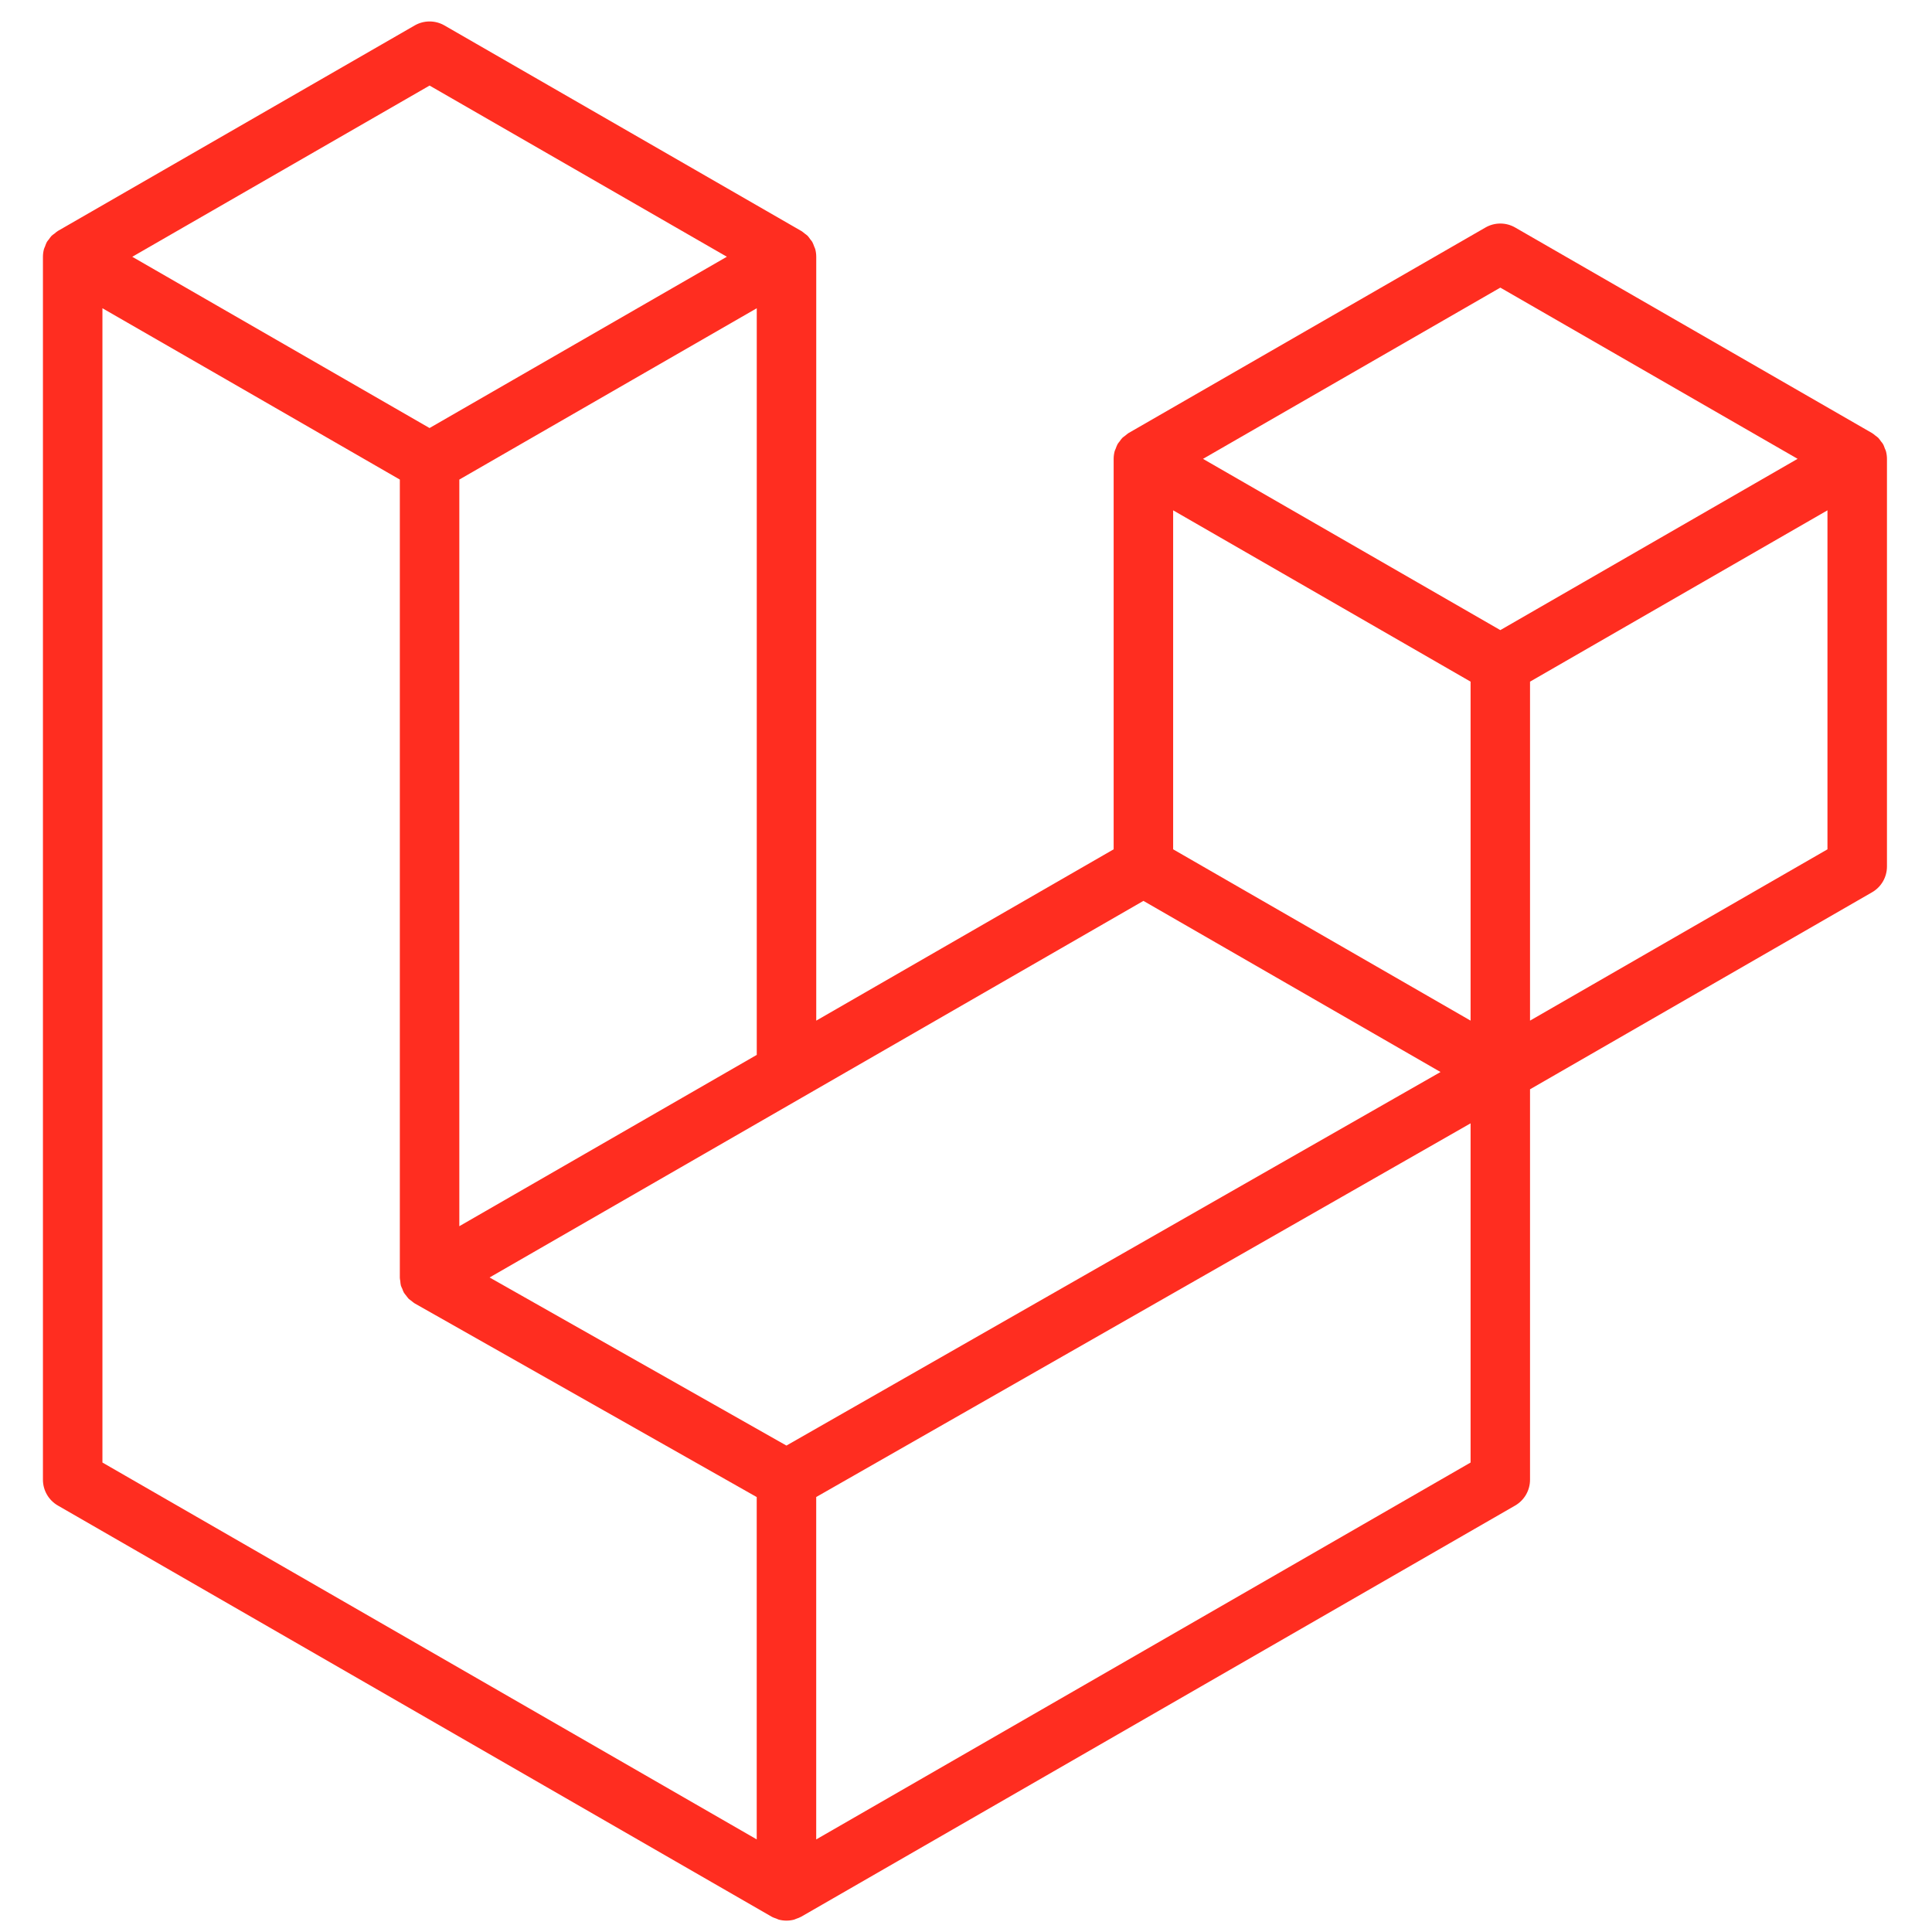
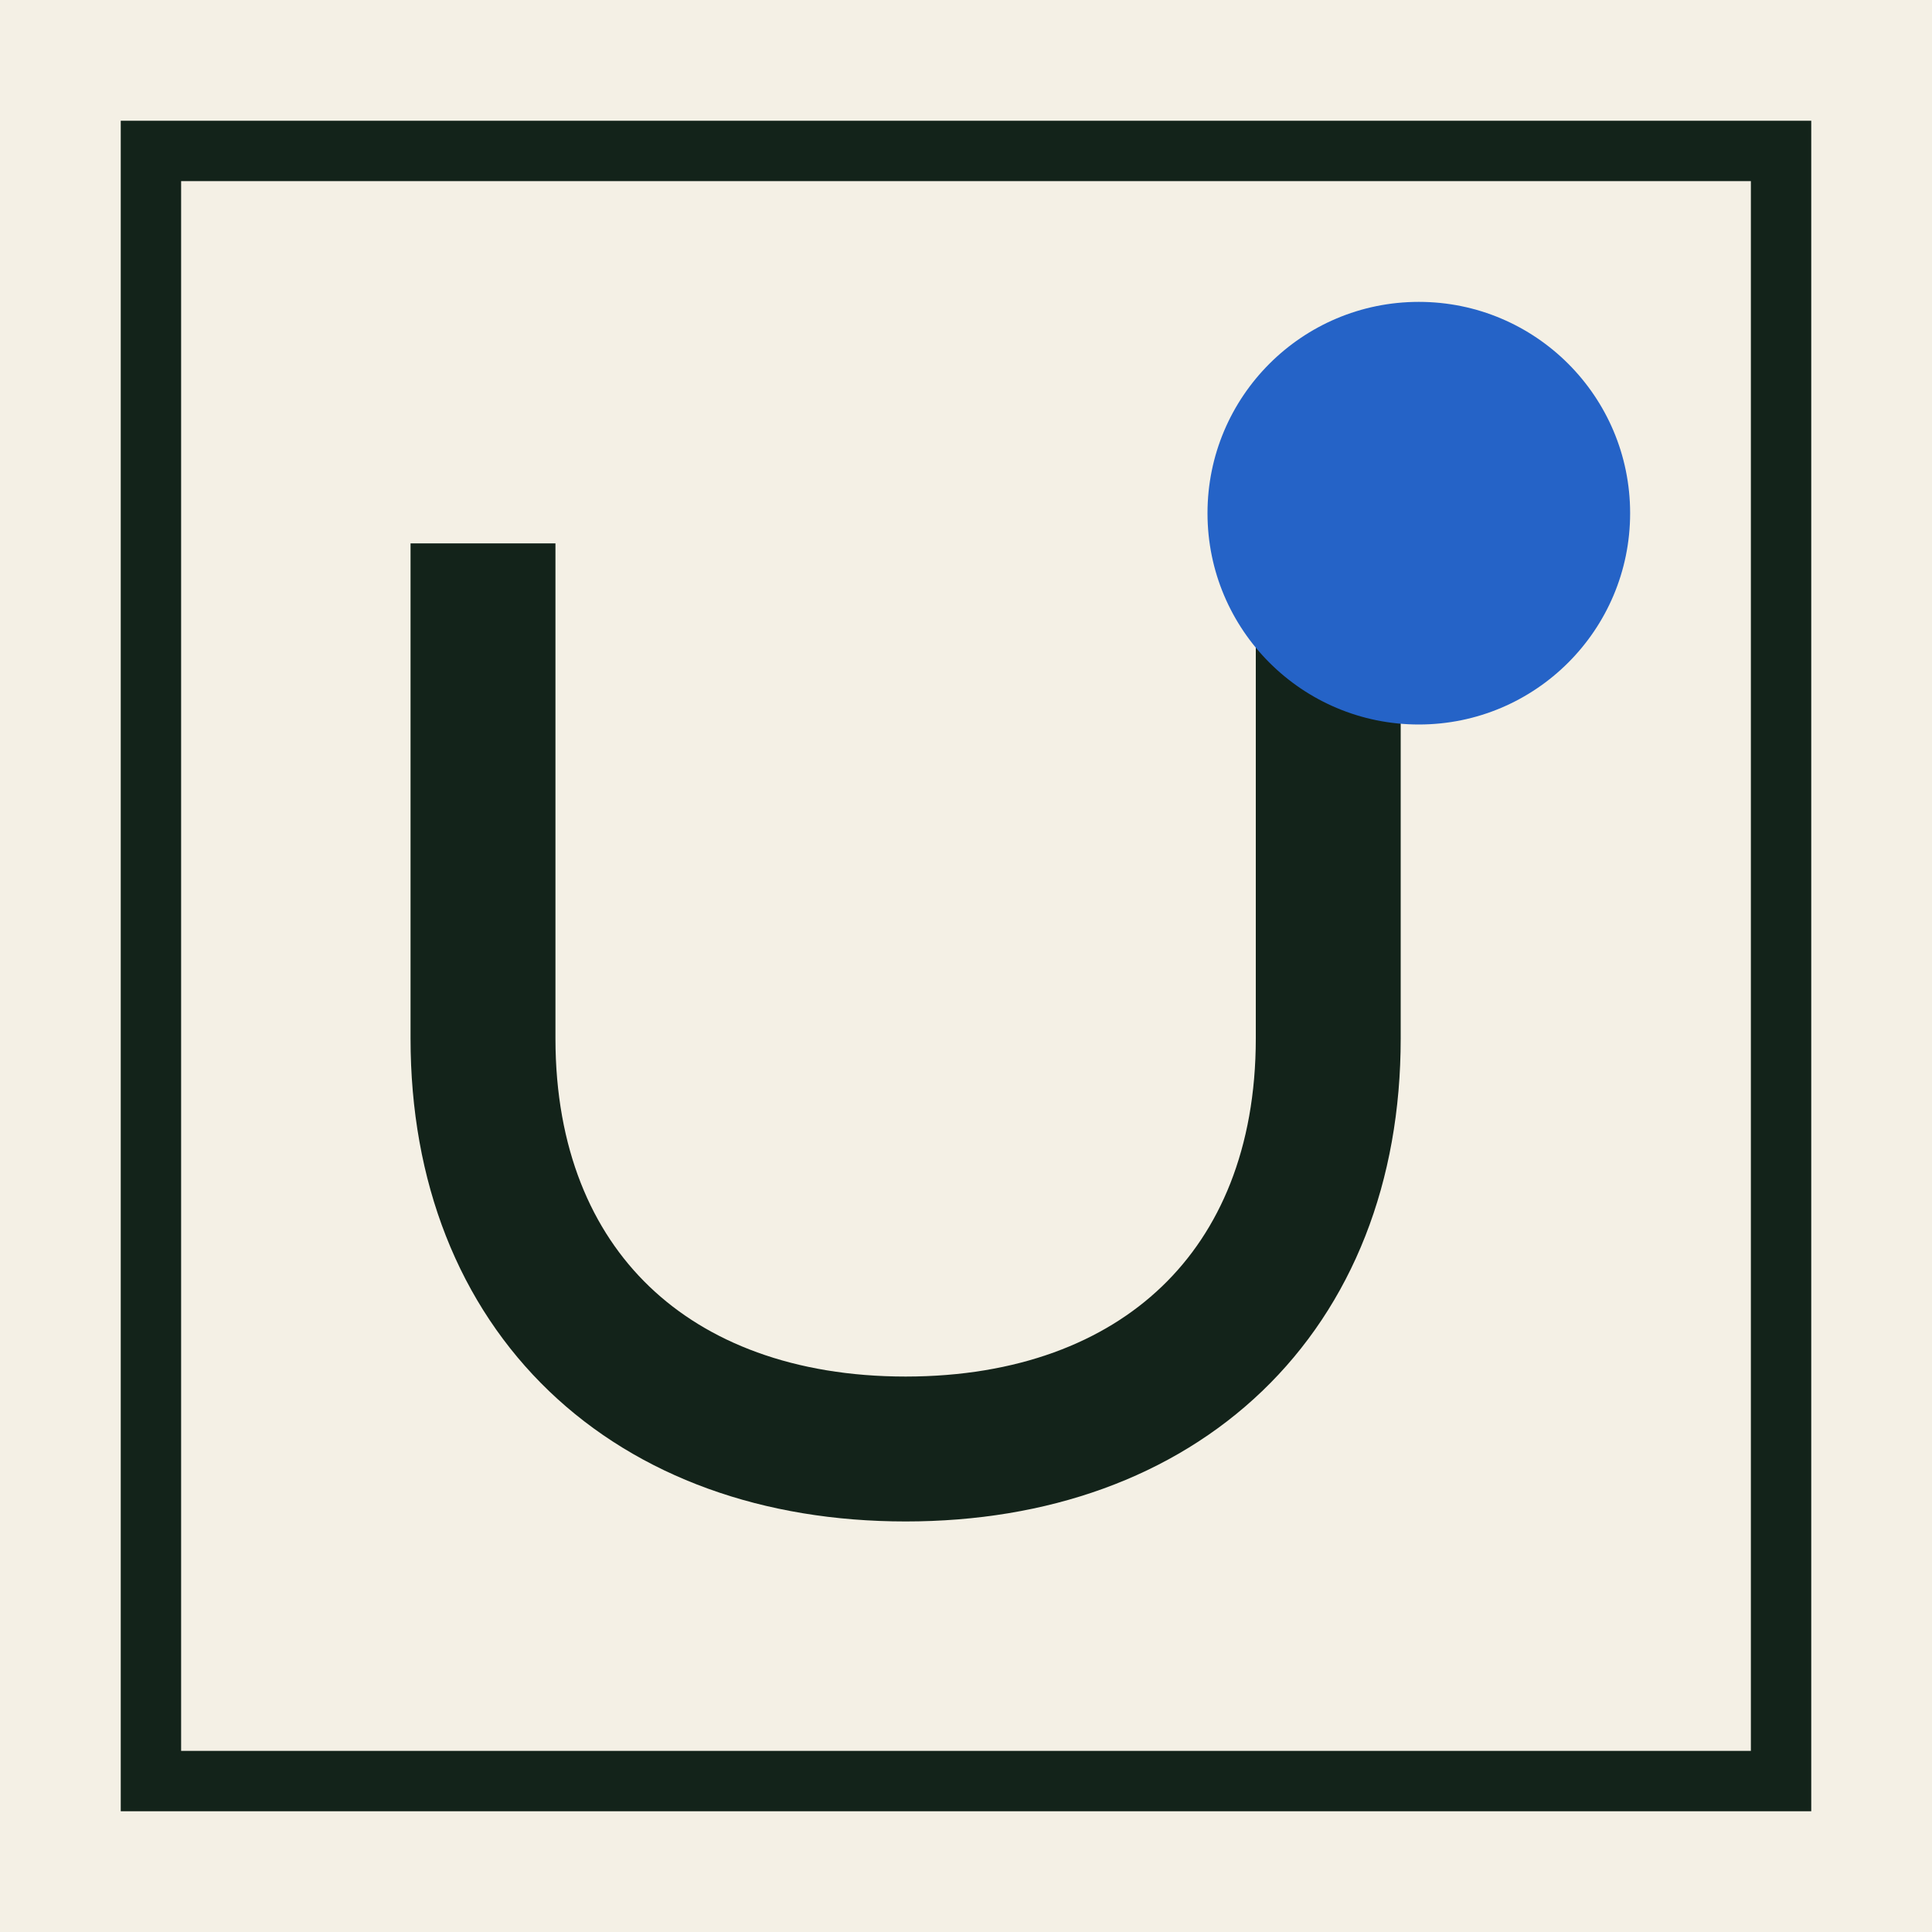
- <svg xmlns="http://www.w3.org/2000/svg" width="166" height="166" viewBox="0 0 166 166" fill="none">
-   <path fill-rule="evenodd" clip-rule="evenodd" d="M162.041 38.759C162.099 38.977 162.129 39.201 162.13 39.426V74.452C162.13 74.902 162.011 75.344 161.786 75.733C161.561 76.122 161.237 76.444 160.847 76.668L131.462 93.594V127.141C131.462 128.054 130.977 128.897 130.186 129.357L68.847 164.683C68.707 164.763 68.554 164.814 68.401 164.868C68.343 164.887 68.289 164.922 68.228 164.938C67.8 165.051 67.349 165.051 66.92 164.938C66.85 164.919 66.786 164.881 66.719 164.855C66.579 164.804 66.432 164.76 66.298 164.683L4.972 129.357C4.583 129.133 4.259 128.81 4.034 128.421C3.808 128.032 3.69 127.591 3.689 127.141L3.689 22.063C3.689 21.834 3.721 21.61 3.779 21.393C3.798 21.32 3.843 21.253 3.868 21.179C3.916 21.045 3.961 20.908 4.031 20.783C4.079 20.7 4.149 20.633 4.206 20.557C4.28 20.454 4.347 20.349 4.433 20.26C4.506 20.186 4.602 20.132 4.685 20.068C4.778 19.992 4.861 19.909 4.966 19.848L35.633 2.185C36.022 1.961 36.462 1.844 36.91 1.844C37.358 1.844 37.798 1.961 38.186 2.185L68.851 19.848H68.857C68.959 19.912 69.045 19.992 69.138 20.065C69.221 20.129 69.313 20.186 69.387 20.257C69.476 20.349 69.54 20.454 69.616 20.557C69.671 20.633 69.744 20.7 69.789 20.783C69.862 20.911 69.904 21.045 69.955 21.179C69.98 21.253 70.025 21.32 70.044 21.396C70.103 21.614 70.133 21.838 70.133 22.063V87.694L95.686 72.974V39.423C95.686 39.2 95.718 38.973 95.775 38.759C95.798 38.683 95.839 38.615 95.865 38.542C95.916 38.408 95.96 38.271 96.031 38.146C96.079 38.063 96.149 37.996 96.203 37.92C96.279 37.818 96.343 37.712 96.433 37.623C96.506 37.549 96.599 37.495 96.681 37.431C96.777 37.355 96.86 37.272 96.962 37.211L127.633 19.548C128.021 19.324 128.461 19.206 128.91 19.206C129.358 19.206 129.798 19.324 130.186 19.548L160.85 37.211C160.959 37.275 161.042 37.355 161.137 37.428C161.217 37.492 161.31 37.549 161.383 37.62C161.473 37.712 161.536 37.818 161.613 37.92C161.67 37.996 161.741 38.063 161.785 38.146C161.859 38.271 161.9 38.408 161.951 38.542C161.98 38.615 162.021 38.683 162.041 38.759ZM157.018 72.974V43.848L146.287 50.028L131.462 58.568V87.694L157.021 72.974H157.018ZM126.354 125.663V96.518L111.771 104.85L70.13 128.626V158.046L126.354 125.663ZM8.801 26.485V125.663L65.018 158.043V128.629L35.649 112L35.64 111.994L35.627 111.988C35.528 111.93 35.445 111.847 35.353 111.777C35.273 111.713 35.18 111.662 35.11 111.592L35.104 111.582C35.021 111.502 34.963 111.403 34.893 111.314C34.829 111.228 34.753 111.154 34.702 111.065L34.699 111.055C34.641 110.96 34.606 110.845 34.565 110.736C34.523 110.64 34.469 110.551 34.443 110.449C34.411 110.328 34.405 110.197 34.392 110.072C34.379 109.976 34.354 109.881 34.354 109.785V109.778V41.205L19.532 32.662L8.801 26.485ZM36.913 7.35L11.364 22.063L36.907 36.777L62.453 22.06L36.907 7.35H36.913ZM50.2 99.174L65.022 90.637V26.485L54.291 32.665L39.466 41.205V105.357L50.2 99.174ZM128.91 24.713L103.363 39.426L128.91 54.14L154.453 39.423L128.91 24.713ZM126.354 58.568L111.529 50.028L100.798 43.848V72.974L115.619 81.511L126.354 87.694V58.568ZM67.571 124.205L105.042 102.803L123.772 92.109L98.245 77.405L68.854 94.334L42.066 109.762L67.571 124.205Z" fill="#FF2D20" />
+ <svg xmlns="http://www.w3.org/2000/svg" width="64" height="64" viewBox="0 0 32 32" fill="none">
+   <rect width="32" height="32" fill="#F4F0E5" />
+   <rect x="2.5" y="2.5" width="27" height="27" stroke="#13231A" />
+   <path d="M8 9v8.2c0 4.2 2.8 6.8 7 6.8s7-2.6 7-6.8V9" stroke="#13231A" stroke-width="2.4" />
+   <circle cx="23.5" cy="8.5" r="3.5" fill="#2563C7" />
</svg>
